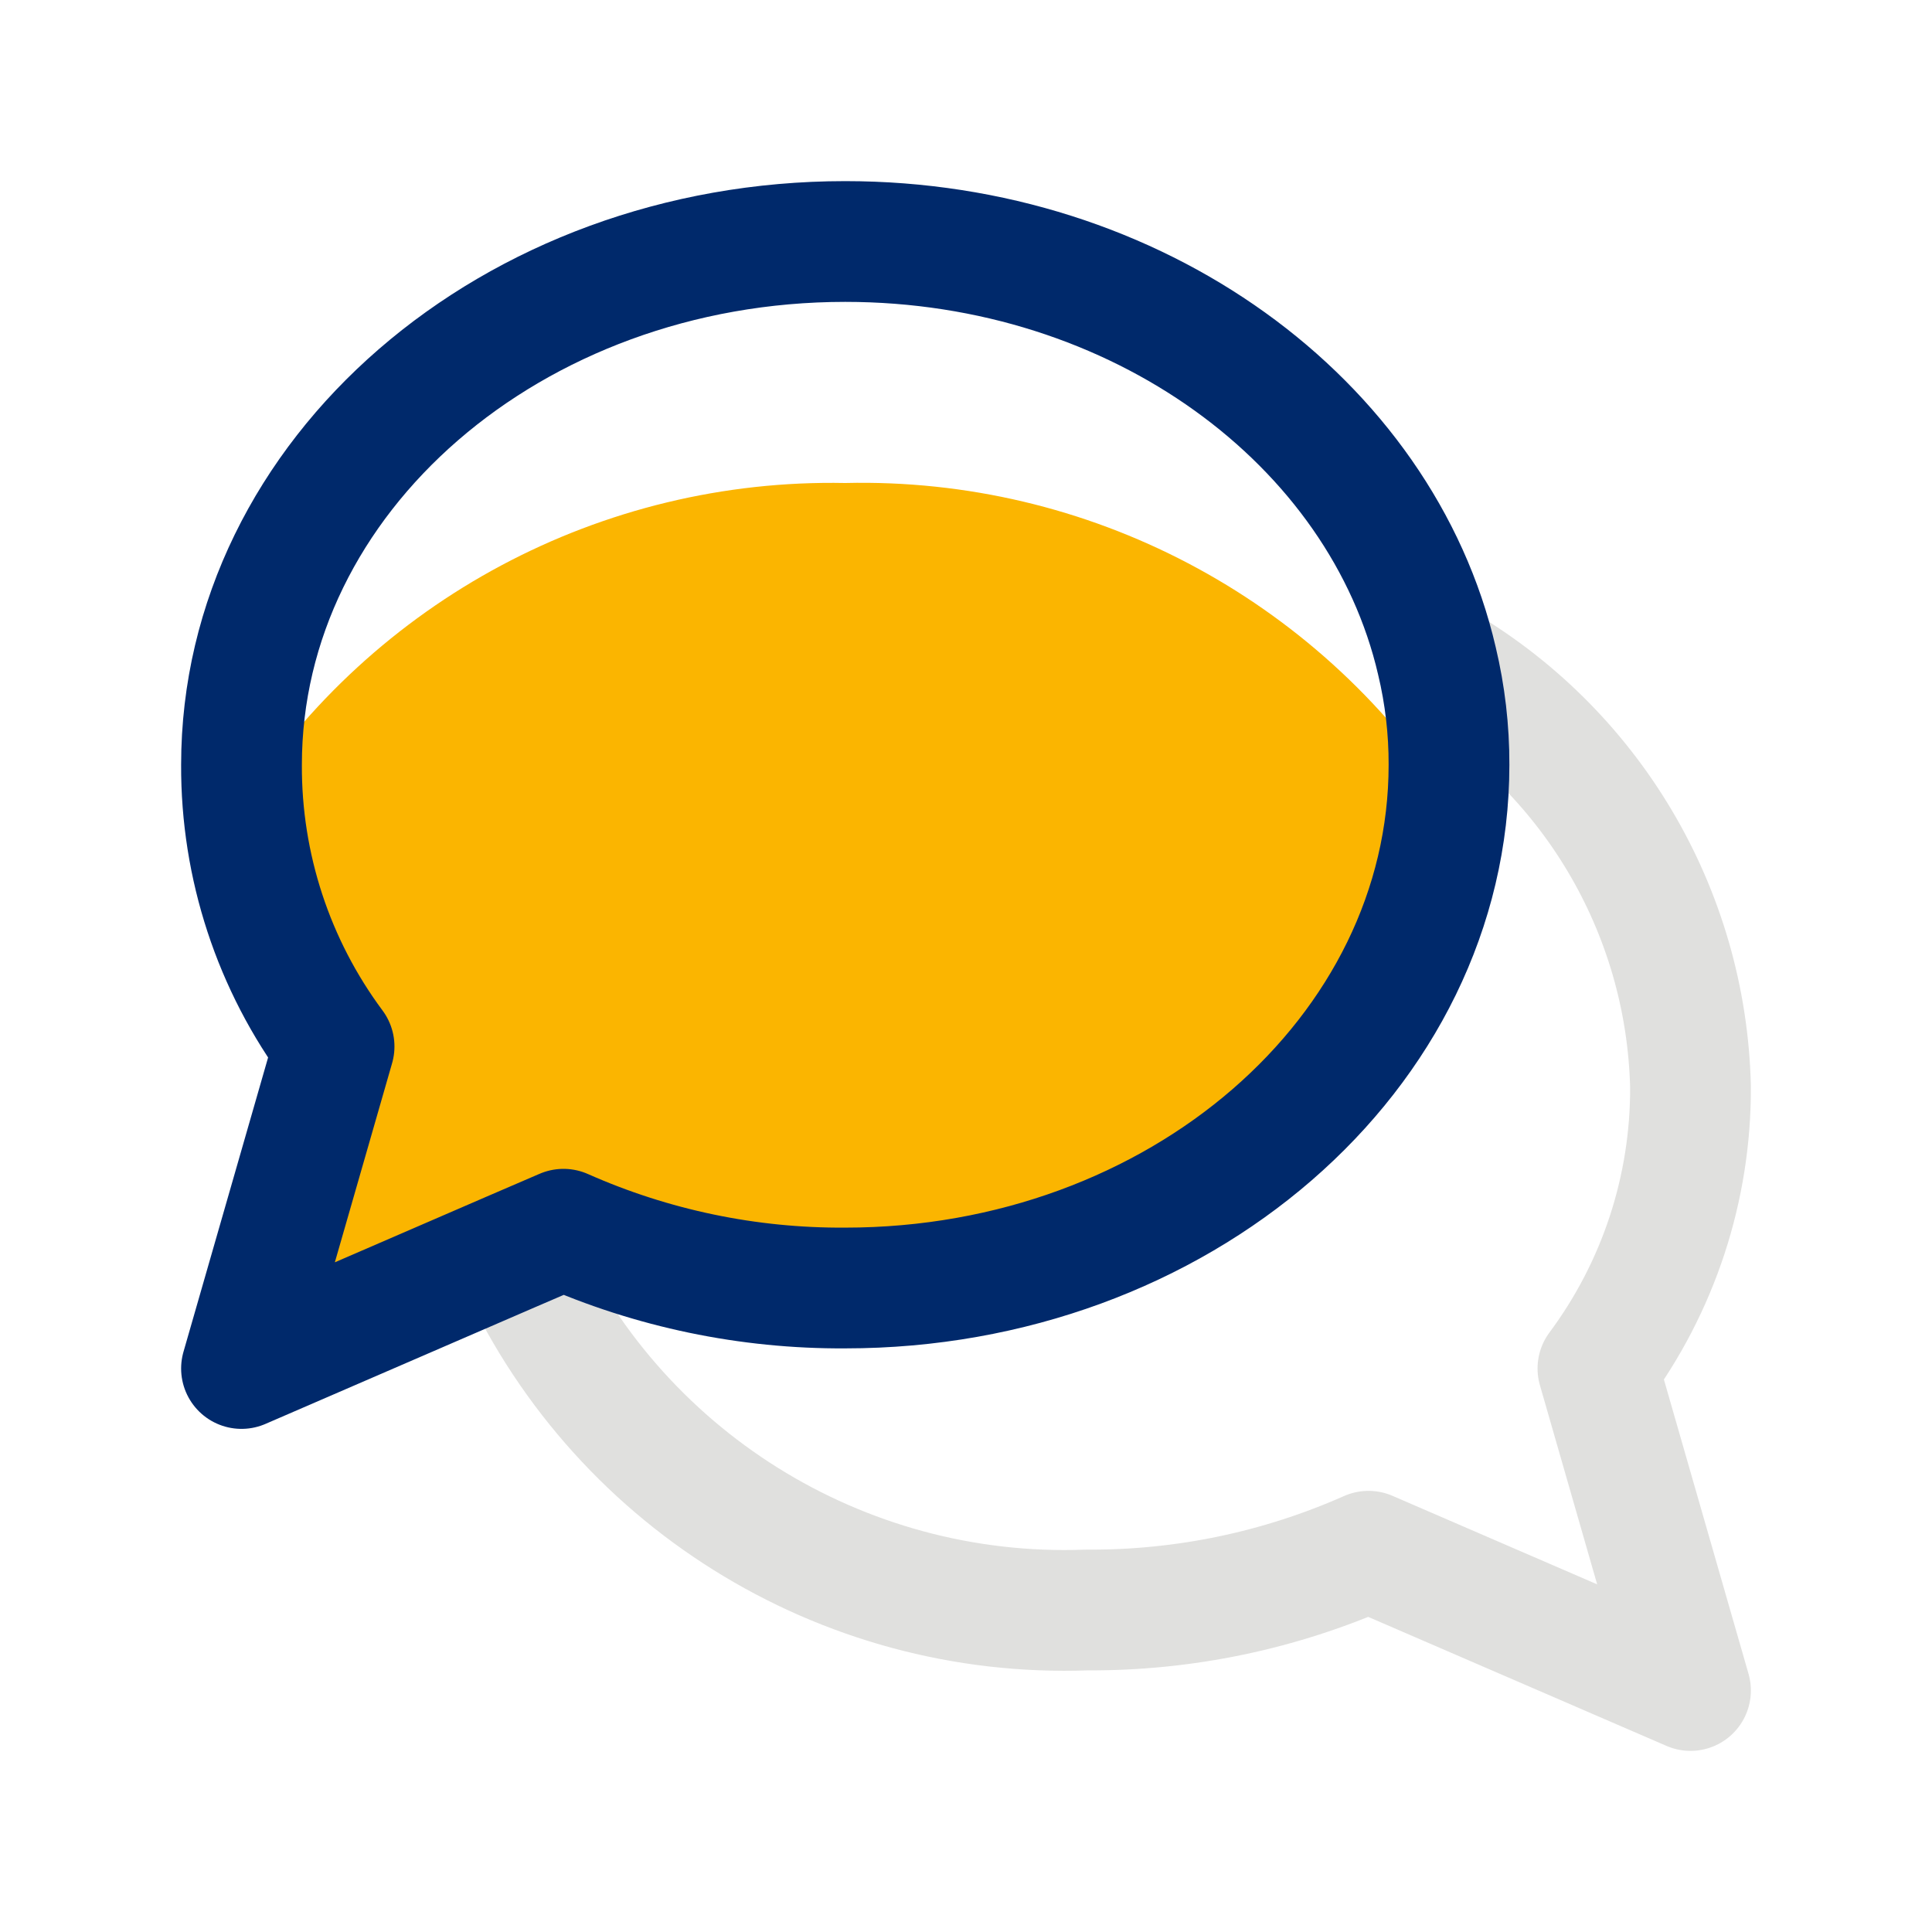
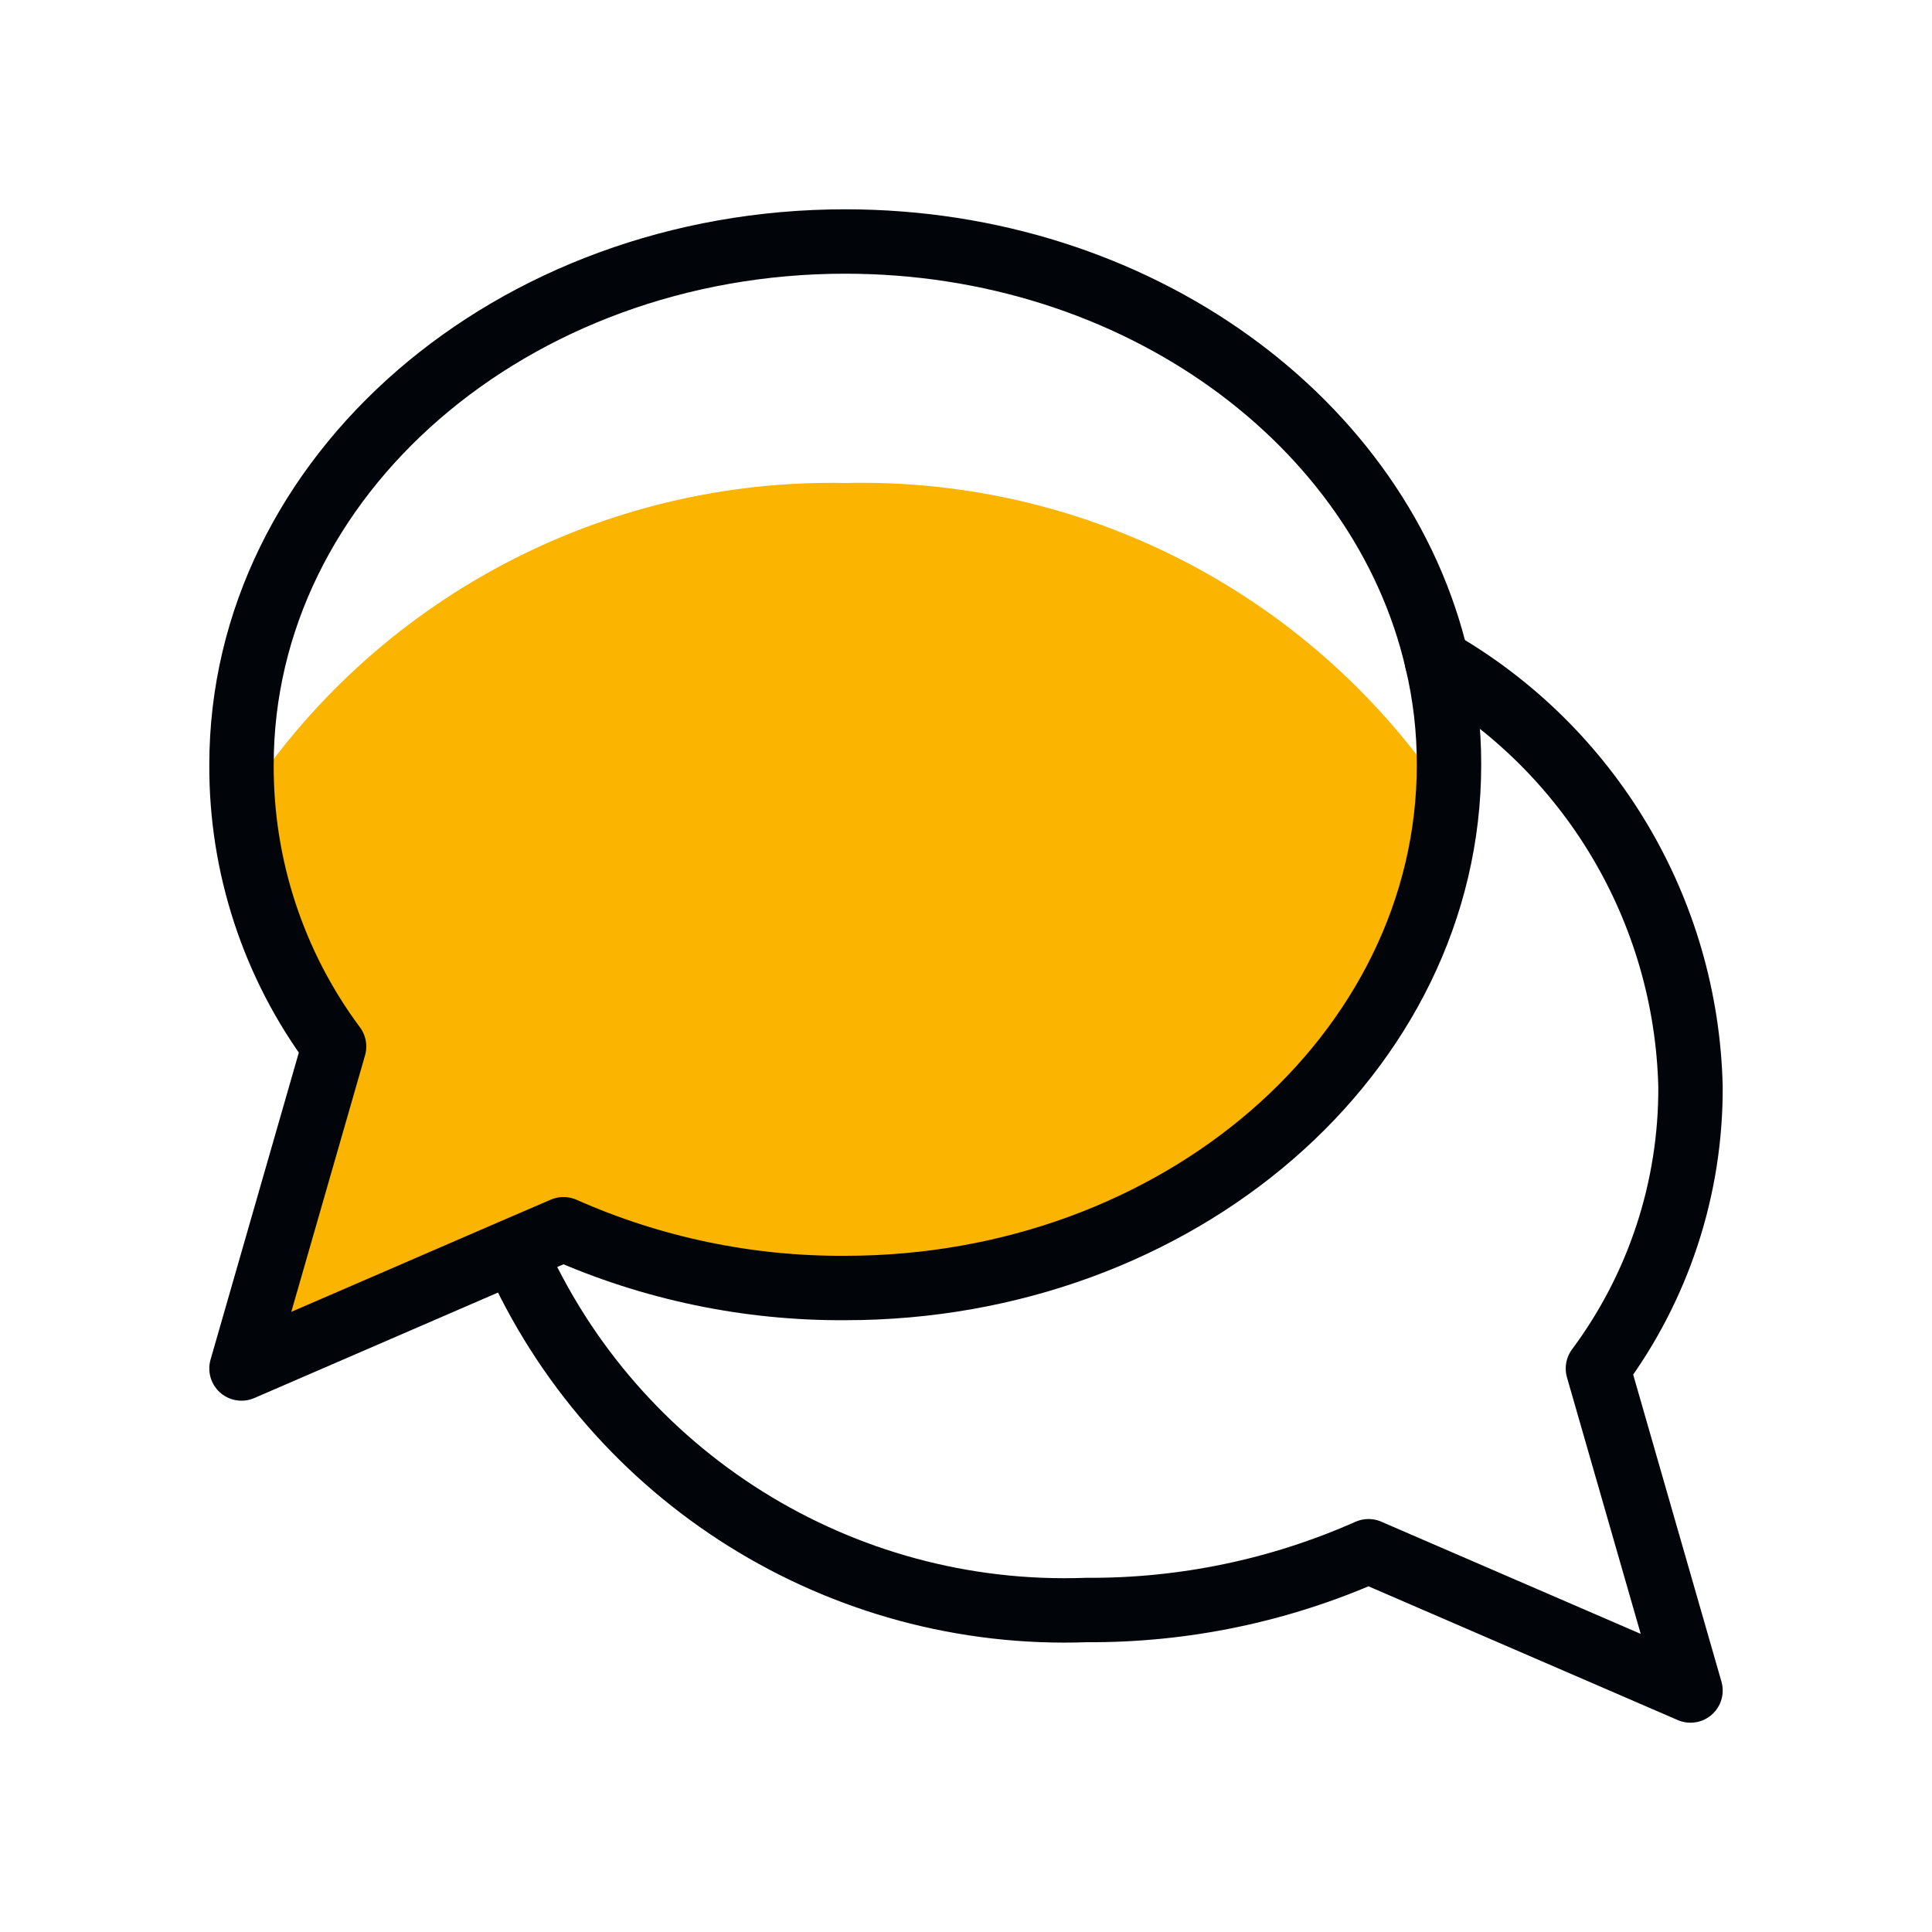
<svg xmlns="http://www.w3.org/2000/svg" class="icon multi-color" width="32" height="32" id="conversation" viewBox="0 0 24 24">
-   <path id="tertiary-stroke" d="M17.85,8.21A6.27,6.27,0,0,1,21,13.5,5.82,5.82,0,0,1,19.85,17L21,21l-4-1.73A8.5,8.5,0,0,1,13.5,20a7.47,7.47,0,0,1-7.11-4.45" style="fill: none; stroke: rgb(224, 224, 222); stroke-linecap: round; stroke-linejoin: round; stroke-width: 1.5;" />
-   <path id="secondary-fill" d="M18,9.94C17.72,13.32,14.47,16,10.5,16A8.5,8.5,0,0,1,7,15.27l-.65.28L3,17l1.15-4A5.84,5.84,0,0,1,3,10,8.71,8.71,0,0,1,10.5,6,8.72,8.72,0,0,1,18,9.94Z" style="fill: rgb(251, 181, 0); stroke-width: 1.5;" />
-   <path id="primary-stroke" d="M18,9.5c0,3.59-3.36,6.5-7.5,6.5A8.5,8.5,0,0,1,7,15.27l-.65.28L3,17l1.15-4A5.82,5.82,0,0,1,3,9.5C3,5.91,6.36,3,10.5,3c3.63,0,6.66,2.24,7.35,5.21A5.49,5.49,0,0,1,18,9.5Z" style="fill: none; stroke: rgb(0, 41, 107); stroke-linecap: round; stroke-linejoin: round; stroke-width: 1.5;" />
+   <path id="tertiary-stroke" d="M17.85,8.21A6.27,6.27,0,0,1,21,13.5,5.82,5.82,0,0,1,19.85,17L21,21l-4-1.73A8.5,8.5,0,0,1,13.5,20a7.47,7.47,0,0,1-7.11-4.45" style="fill: none; stroke: #010409; stroke-linecap: round; stroke-linejoin: round; stroke-width: 0.8;">
+   </path>
+   <path id="secondary-fill" d="M18,9.94C17.72,13.32,14.47,16,10.5,16A8.5,8.5,0,0,1,7,15.27l-.65.28L3,17l1.15-4A5.84,5.84,0,0,1,3,10,8.71,8.71,0,0,1,10.5,6,8.72,8.72,0,0,1,18,9.94Z" style="fill: rgb(251, 181, 0); stroke-width: 0.8;" />
+   <path id="primary-stroke" d="M18,9.5c0,3.59-3.36,6.5-7.5,6.5A8.5,8.5,0,0,1,7,15.27l-.65.28L3,17l1.15-4A5.82,5.82,0,0,1,3,9.5C3,5.91,6.36,3,10.5,3c3.63,0,6.66,2.24,7.35,5.21A5.49,5.49,0,0,1,18,9.5Z" style="fill: none; stroke: #010409; stroke-linecap: round; stroke-linejoin: round; stroke-width: 0.8;">
+   </path>
</svg>
